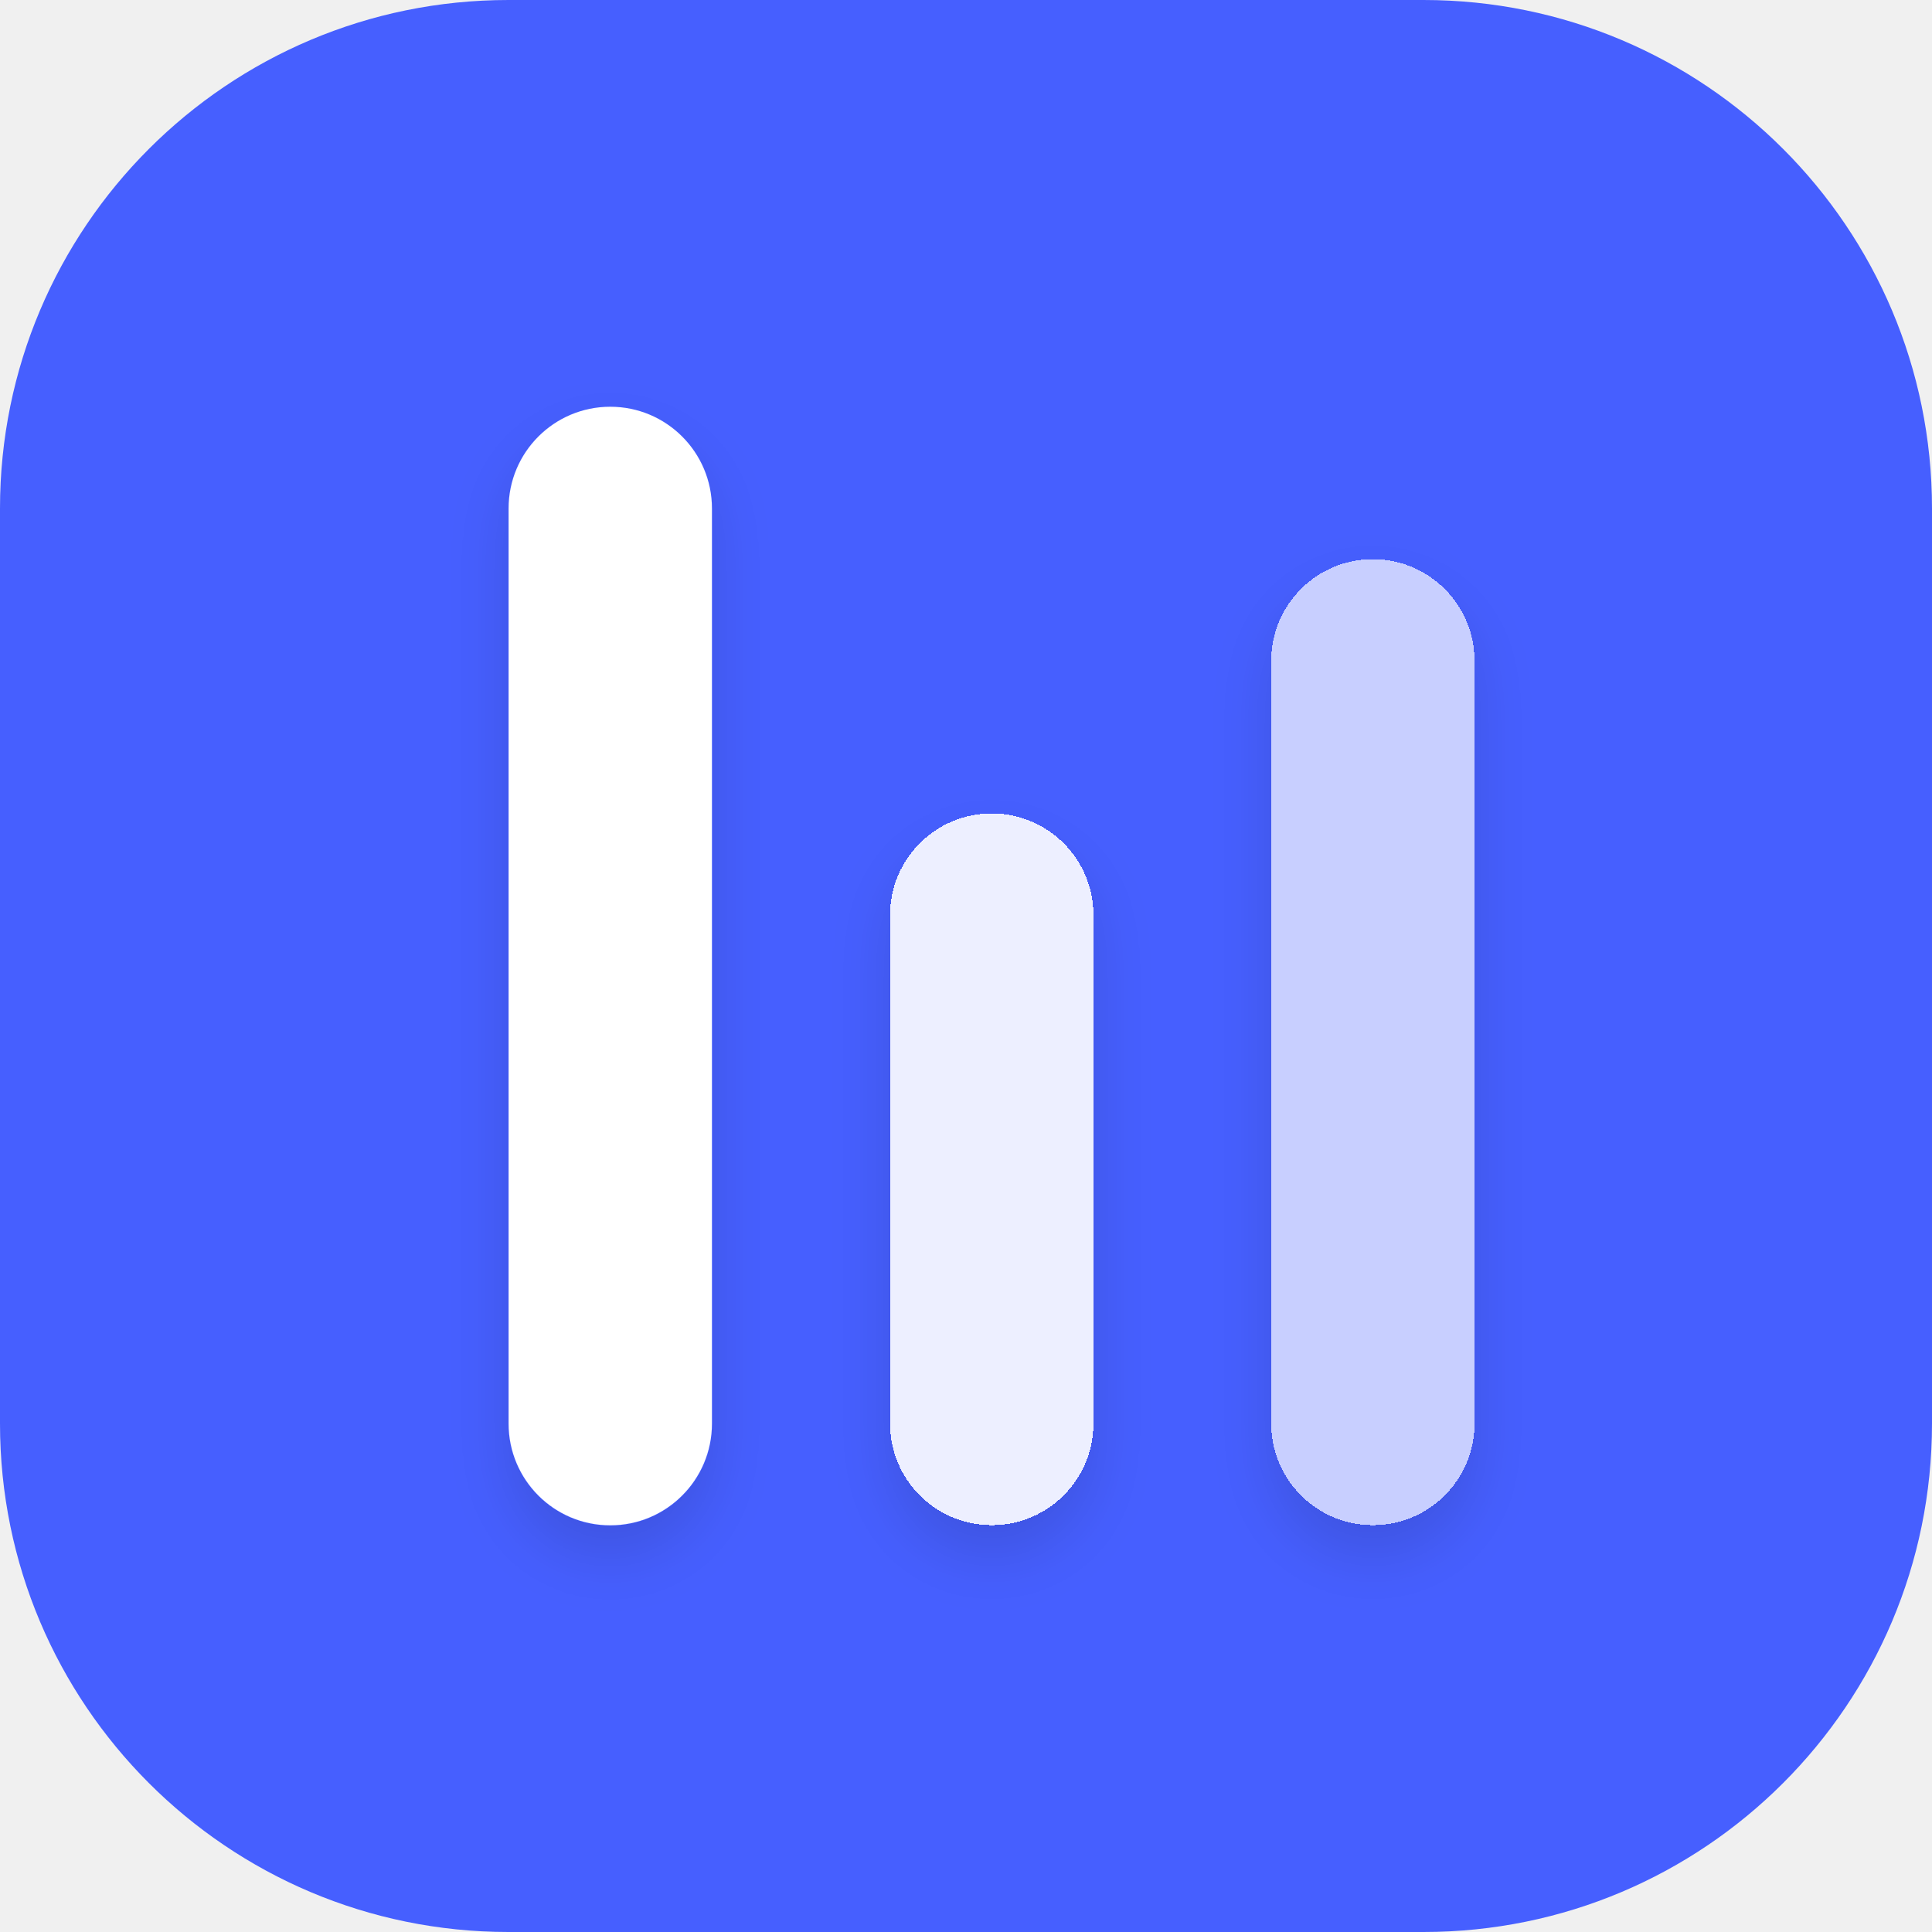
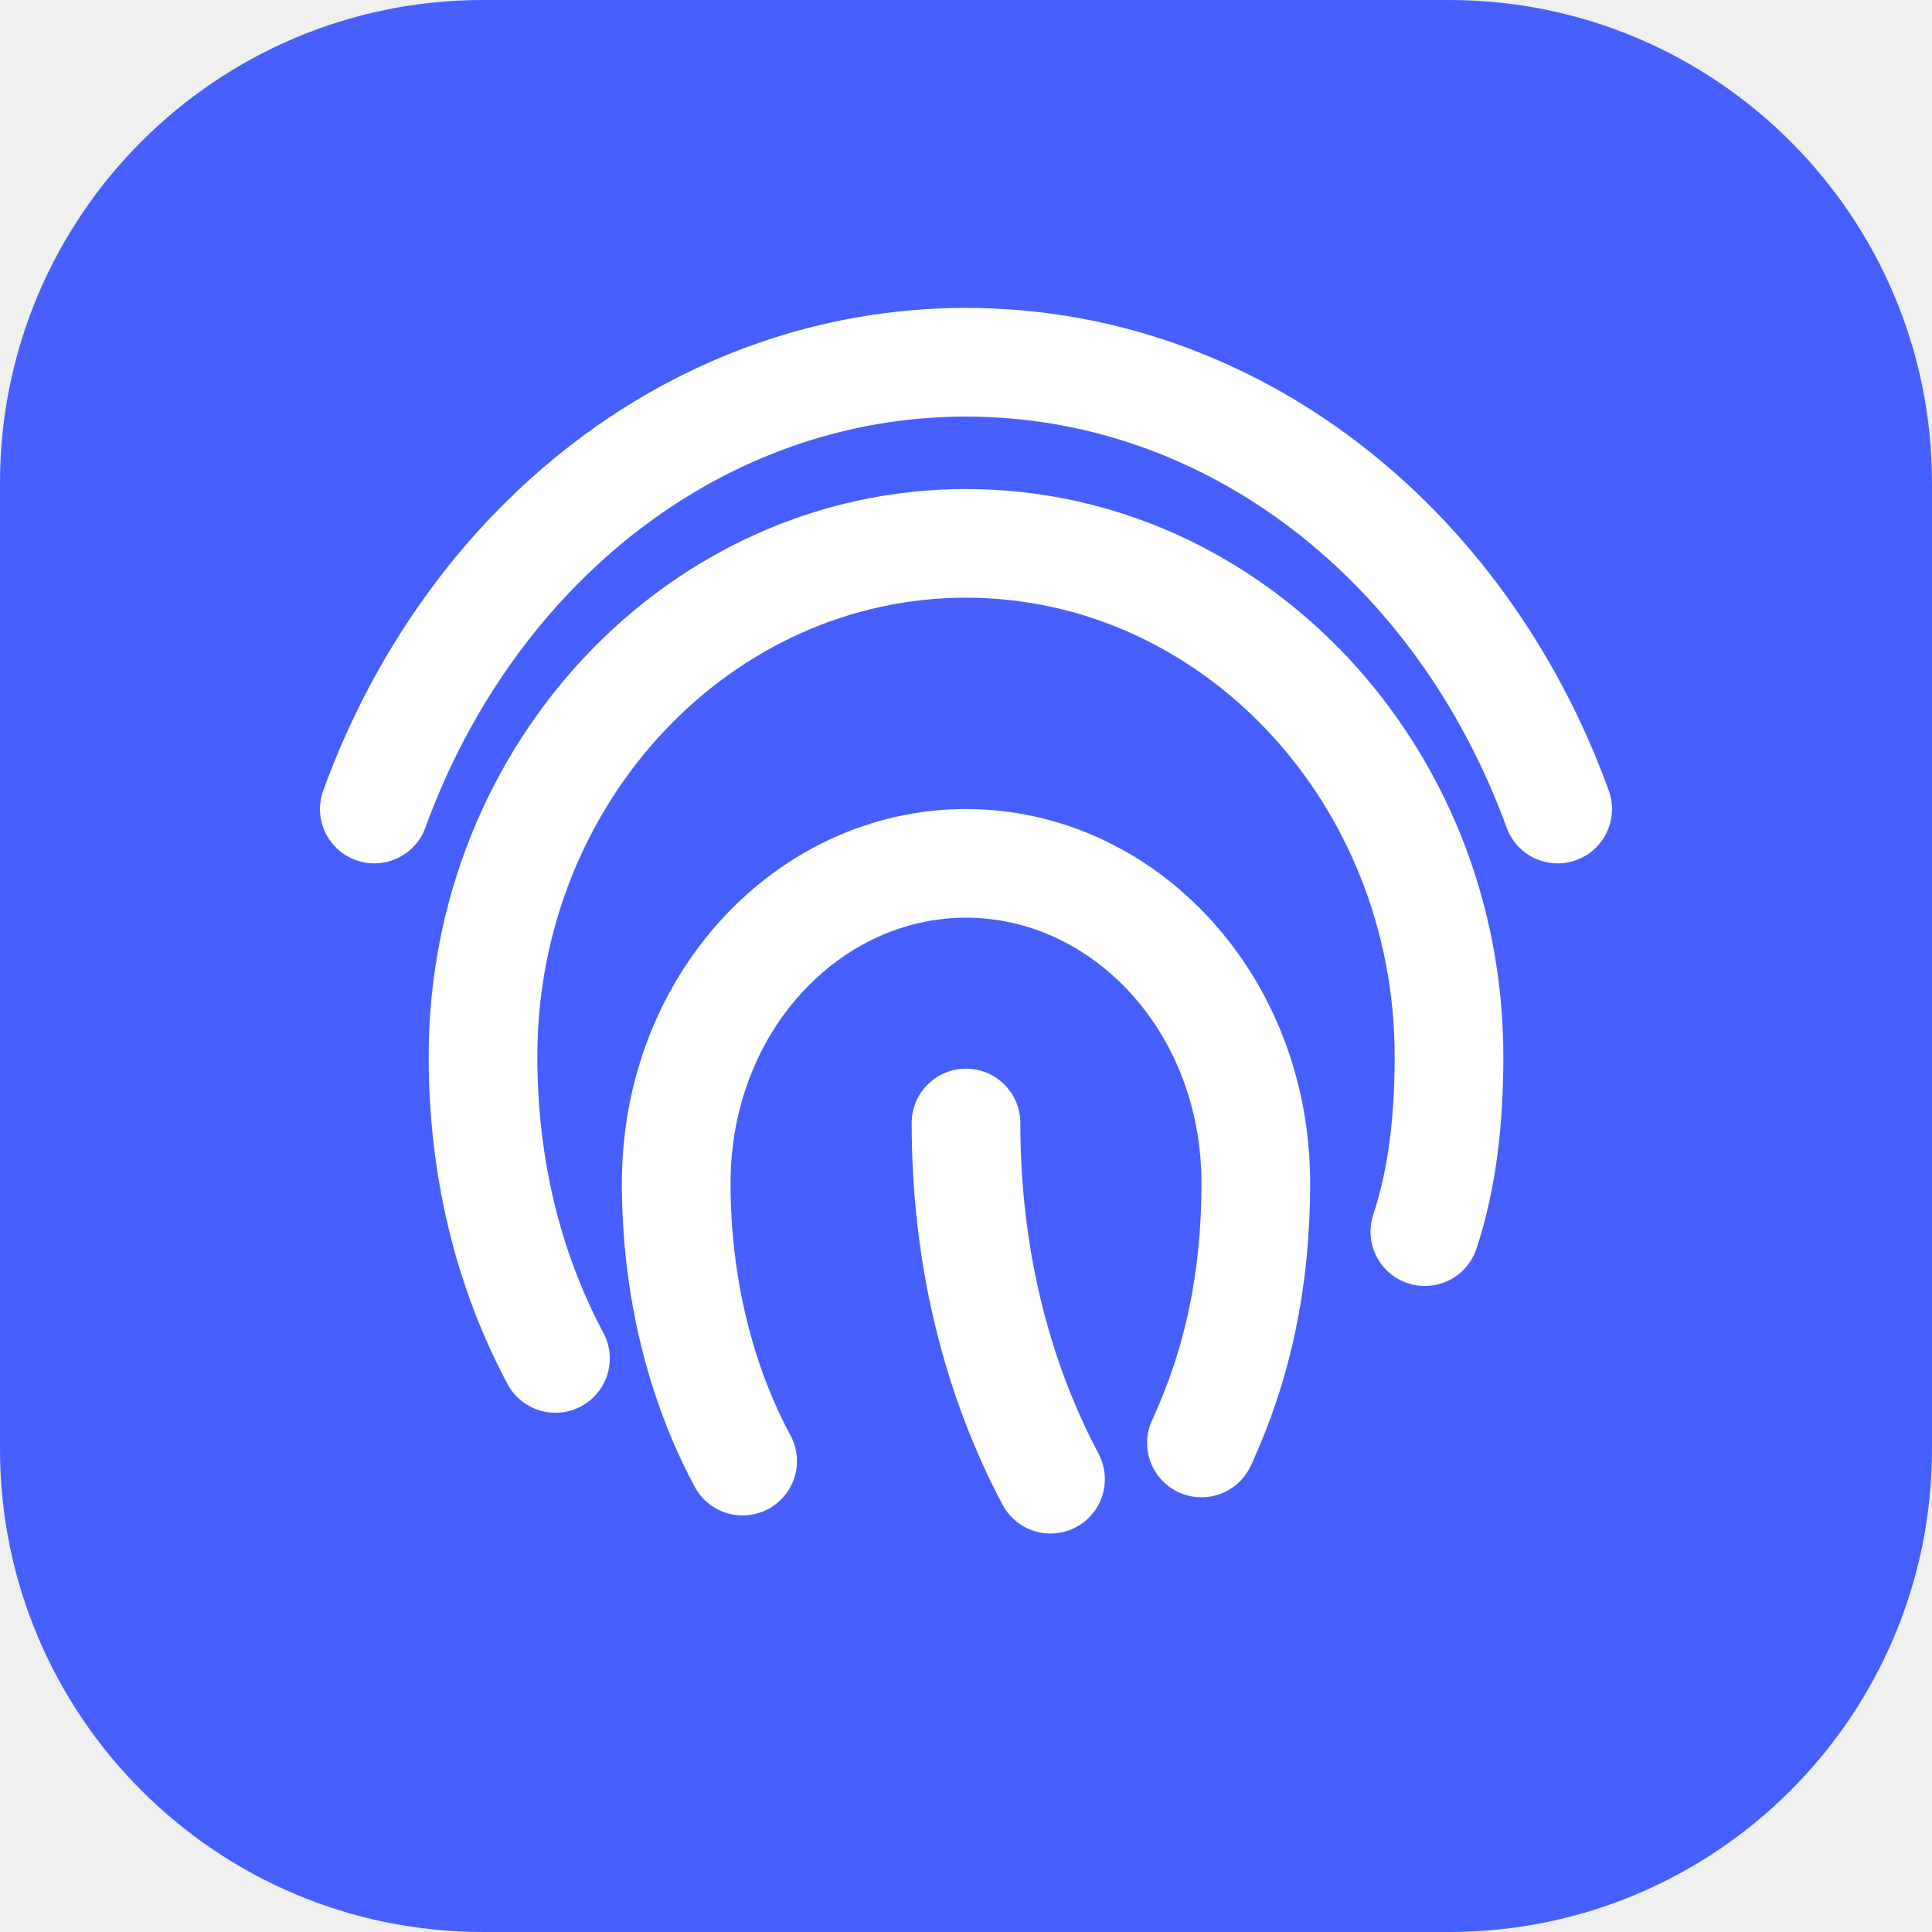
<svg xmlns="http://www.w3.org/2000/svg" width="32" height="32" viewBox="0 0 32 32" fill="none">
-   <path d="M0 8.421C0 3.77 3.77 0 8.421 0H23.579C28.23 0 32 3.77 32 8.421V23.579C32 28.23 28.23 32 23.579 32H8.421C3.77 32 0 28.23 0 23.579V8.421Z" fill="#465FFF" />
-   <g filter="url(#filter0_d_1884_16361)">
-     <path d="M8.424 8.422C8.424 7.491 9.178 6.737 10.108 6.737C11.038 6.737 11.792 7.491 11.792 8.422V23.579C11.792 24.51 11.038 25.264 10.108 25.264C9.178 25.264 8.424 24.51 8.424 23.579V8.422Z" fill="white" />
+   <rect width="32" height="32" rx="8" fill="#465FFF" />
+   <g stroke="#fff" stroke-width="1.8" stroke-linecap="round" fill="none">
+     <path d="M9.2 22.5c-.8-1.5-1.2-3.2-1.2-5C8 12.8 11.6 9 16 9s8 3.8 8 8.5c0 1-.1 2-.4 2.9" />
+     <path d="M12.3 24.2c-.7-1.3-1.1-2.9-1.1-4.6 0-3 2.2-5.3 4.8-5.3s4.8 2.3 4.8 5.3c0 1.6-.3 3-.9 4.3" />
+     <path d="M16 18.6c0 2.2.5 4.2 1.4 5.9" />
+     <path d="M6.2 13.4C7.8 9 11.6 6 16 6c4.4 0 8.2 3 9.8 7.4" />
  </g>
-   <g filter="url(#filter1_d_1884_16361)">
-     <path d="M14.742 15.157C14.742 14.227 15.496 13.473 16.426 13.473C17.357 13.473 18.111 14.227 18.111 15.157V23.578C18.111 24.508 17.357 25.262 16.426 25.262C15.496 25.262 14.742 24.508 14.742 23.578V15.157Z" fill="white" fill-opacity="0.9" shape-rendering="crispEdges" />
-   </g>
-   <g filter="url(#filter2_d_1884_16361)">
-     <path d="M21.055 10.946C21.055 10.016 21.809 9.262 22.739 9.262C23.669 9.262 24.423 10.016 24.423 10.946V23.578C24.423 24.508 23.669 25.262 22.739 25.262C21.809 25.262 21.055 24.508 21.055 23.578V10.946Z" fill="white" fill-opacity="0.7" shape-rendering="crispEdges" />
-   </g>
-   <defs>
-     <filter id="filter0_d_1884_16361" x="7.424" y="6.237" width="5.368" height="20.526" filterUnits="userSpaceOnUse" color-interpolation-filters="sRGB">
-       <feFlood flood-opacity="0" result="BackgroundImageFix" />
-       <feColorMatrix in="SourceAlpha" type="matrix" values="0 0 0 0 0 0 0 0 0 0 0 0 0 0 0 0 0 0 127 0" result="hardAlpha" />
-       <feOffset dy="0.5" />
-       <feGaussianBlur stdDeviation="0.5" />
-       <feComposite in2="hardAlpha" operator="out" />
-       <feColorMatrix type="matrix" values="0 0 0 0 0 0 0 0 0 0 0 0 0 0 0 0 0 0 0.12 0" />
-       <feBlend mode="normal" in2="BackgroundImageFix" result="effect1_dropShadow_1884_16361" />
-       <feBlend mode="normal" in="SourceGraphic" in2="effect1_dropShadow_1884_16361" result="shape" />
-     </filter>
-     <filter id="filter1_d_1884_16361" x="13.742" y="12.973" width="5.368" height="13.789" filterUnits="userSpaceOnUse" color-interpolation-filters="sRGB">
-       <feFlood flood-opacity="0" result="BackgroundImageFix" />
-       <feColorMatrix in="SourceAlpha" type="matrix" values="0 0 0 0 0 0 0 0 0 0 0 0 0 0 0 0 0 0 127 0" result="hardAlpha" />
-       <feOffset dy="0.5" />
-       <feGaussianBlur stdDeviation="0.5" />
-       <feComposite in2="hardAlpha" operator="out" />
-       <feColorMatrix type="matrix" values="0 0 0 0 0 0 0 0 0 0 0 0 0 0 0 0 0 0 0.12 0" />
-       <feBlend mode="normal" in2="BackgroundImageFix" result="effect1_dropShadow_1884_16361" />
-       <feBlend mode="normal" in="SourceGraphic" in2="effect1_dropShadow_1884_16361" result="shape" />
-     </filter>
-     <filter id="filter2_d_1884_16361" x="20.055" y="8.762" width="5.368" height="18" filterUnits="userSpaceOnUse" color-interpolation-filters="sRGB">
-       <feFlood flood-opacity="0" result="BackgroundImageFix" />
-       <feColorMatrix in="SourceAlpha" type="matrix" values="0 0 0 0 0 0 0 0 0 0 0 0 0 0 0 0 0 0 127 0" result="hardAlpha" />
-       <feOffset dy="0.5" />
-       <feGaussianBlur stdDeviation="0.5" />
-       <feComposite in2="hardAlpha" operator="out" />
-       <feColorMatrix type="matrix" values="0 0 0 0 0 0 0 0 0 0 0 0 0 0 0 0 0 0 0.12 0" />
-       <feBlend mode="normal" in2="BackgroundImageFix" result="effect1_dropShadow_1884_16361" />
-       <feBlend mode="normal" in="SourceGraphic" in2="effect1_dropShadow_1884_16361" result="shape" />
-     </filter>
-   </defs>
</svg>
